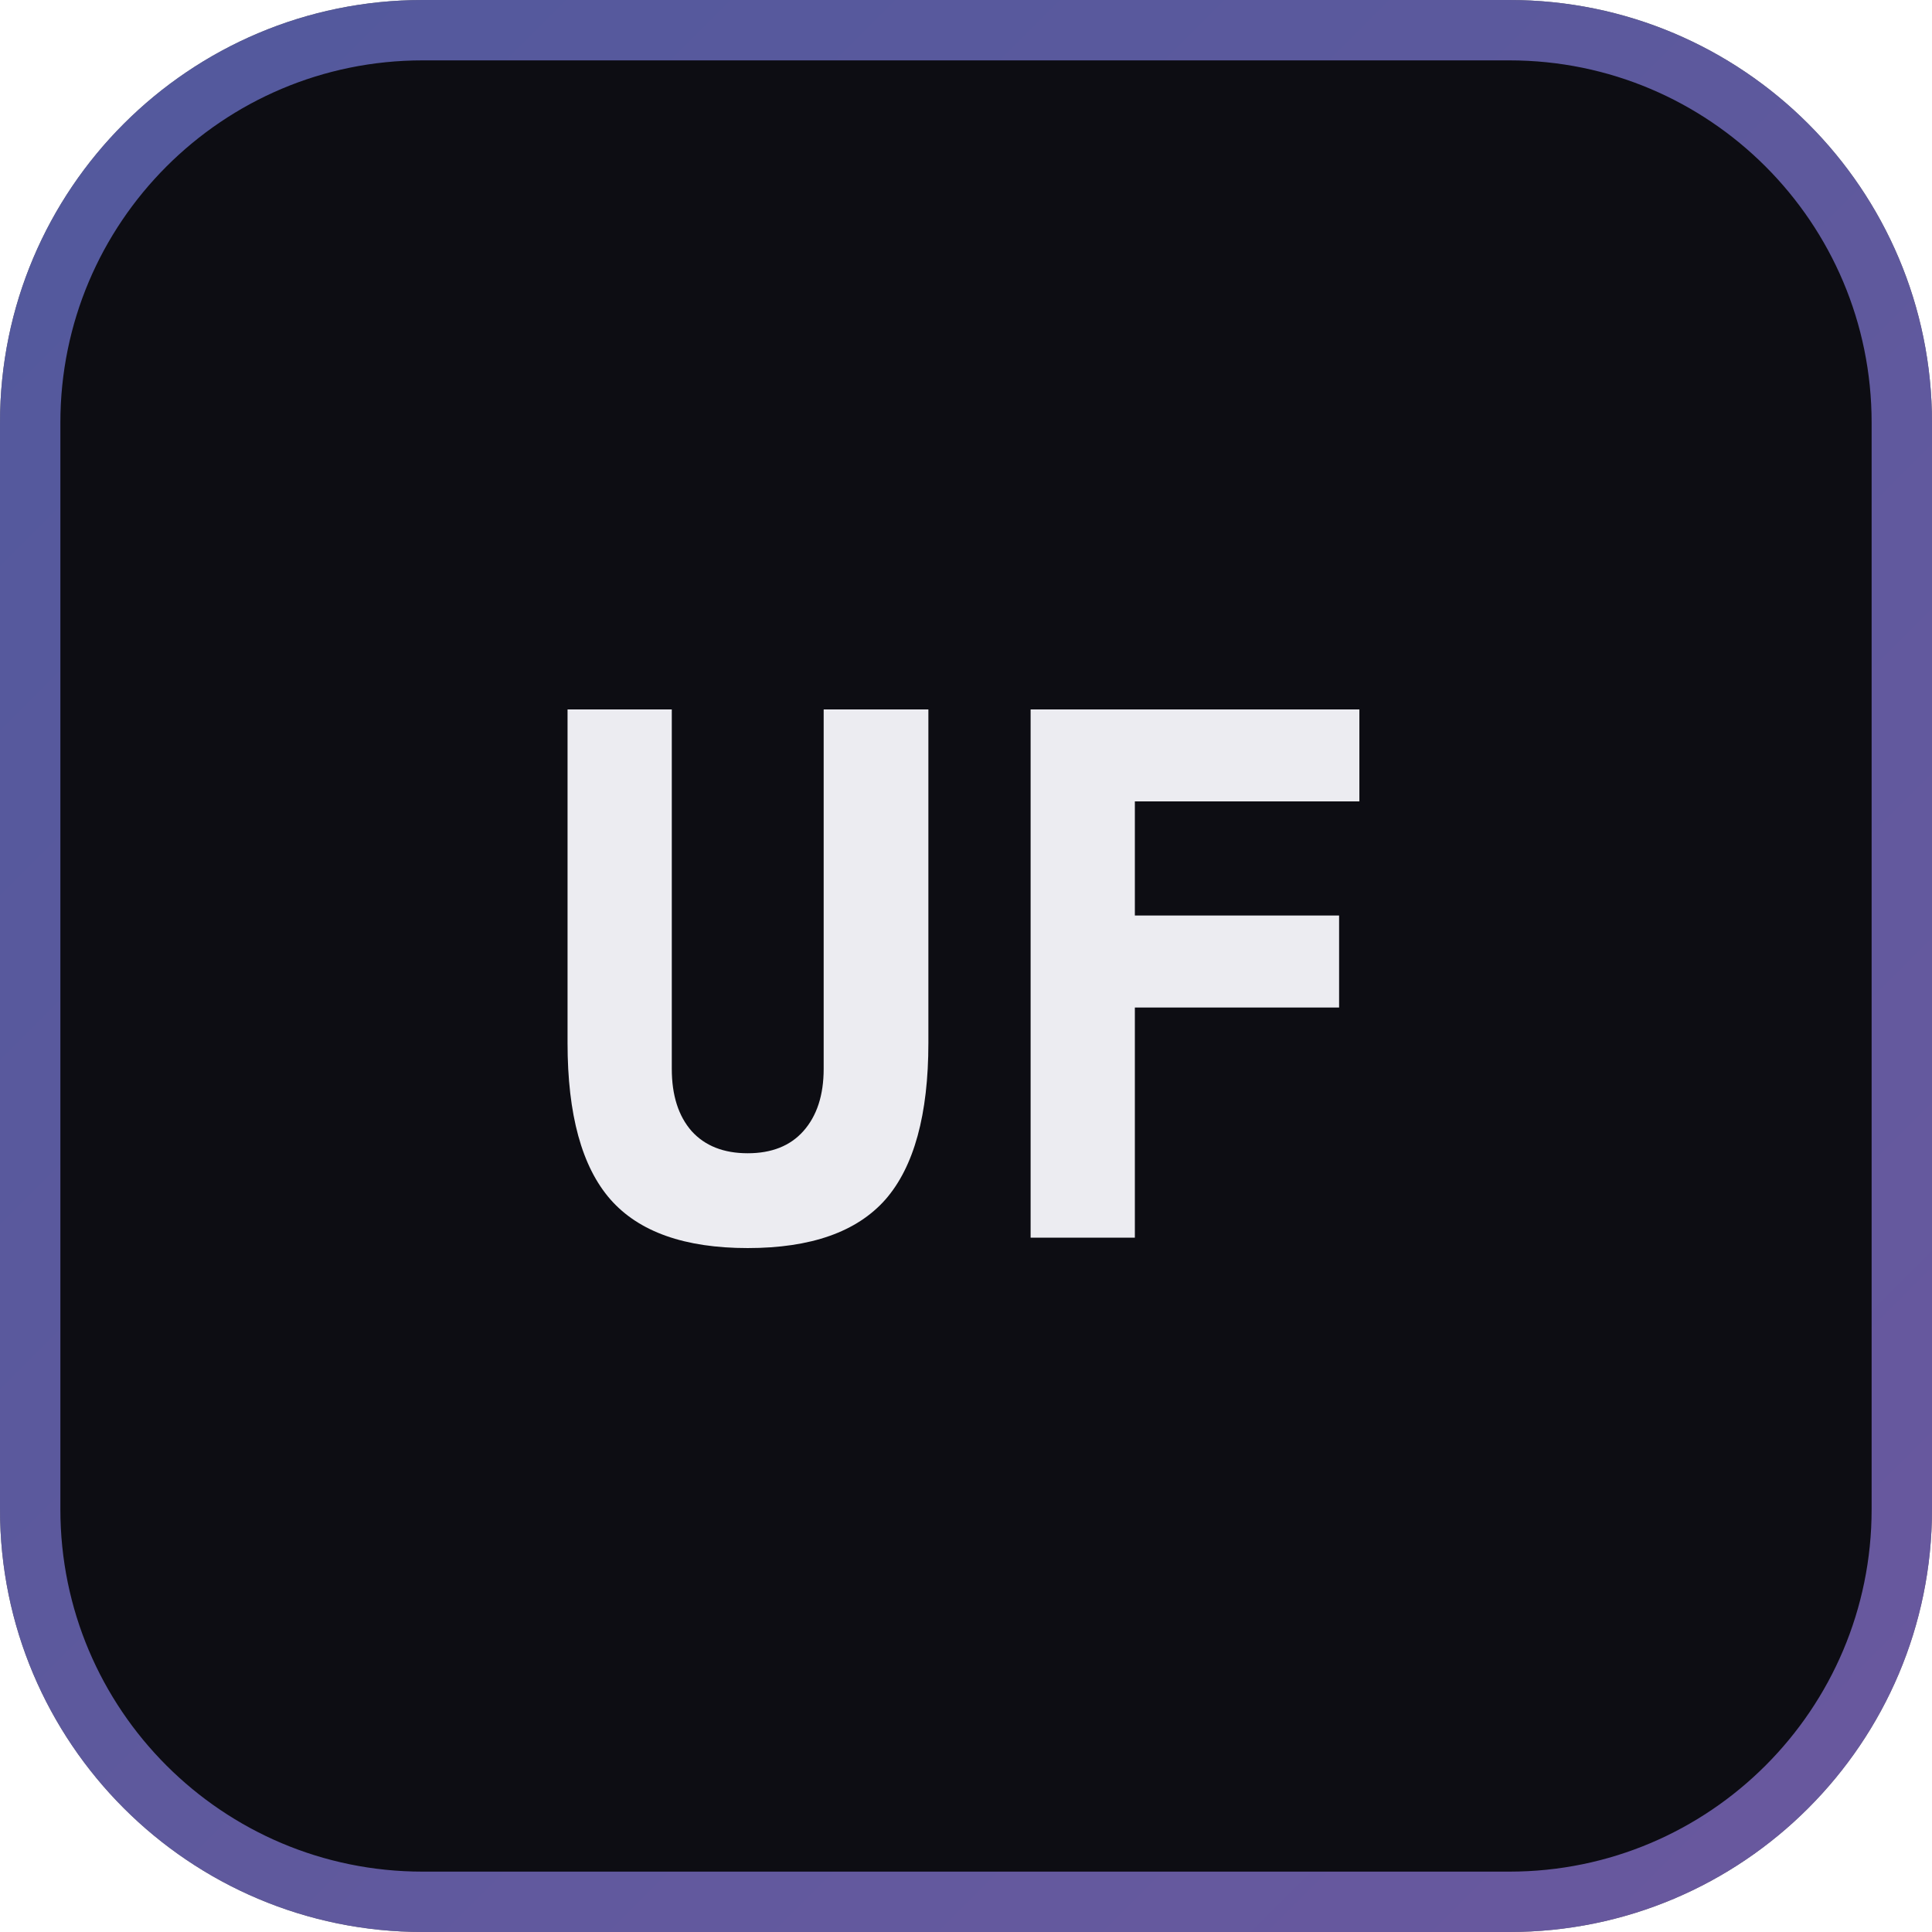
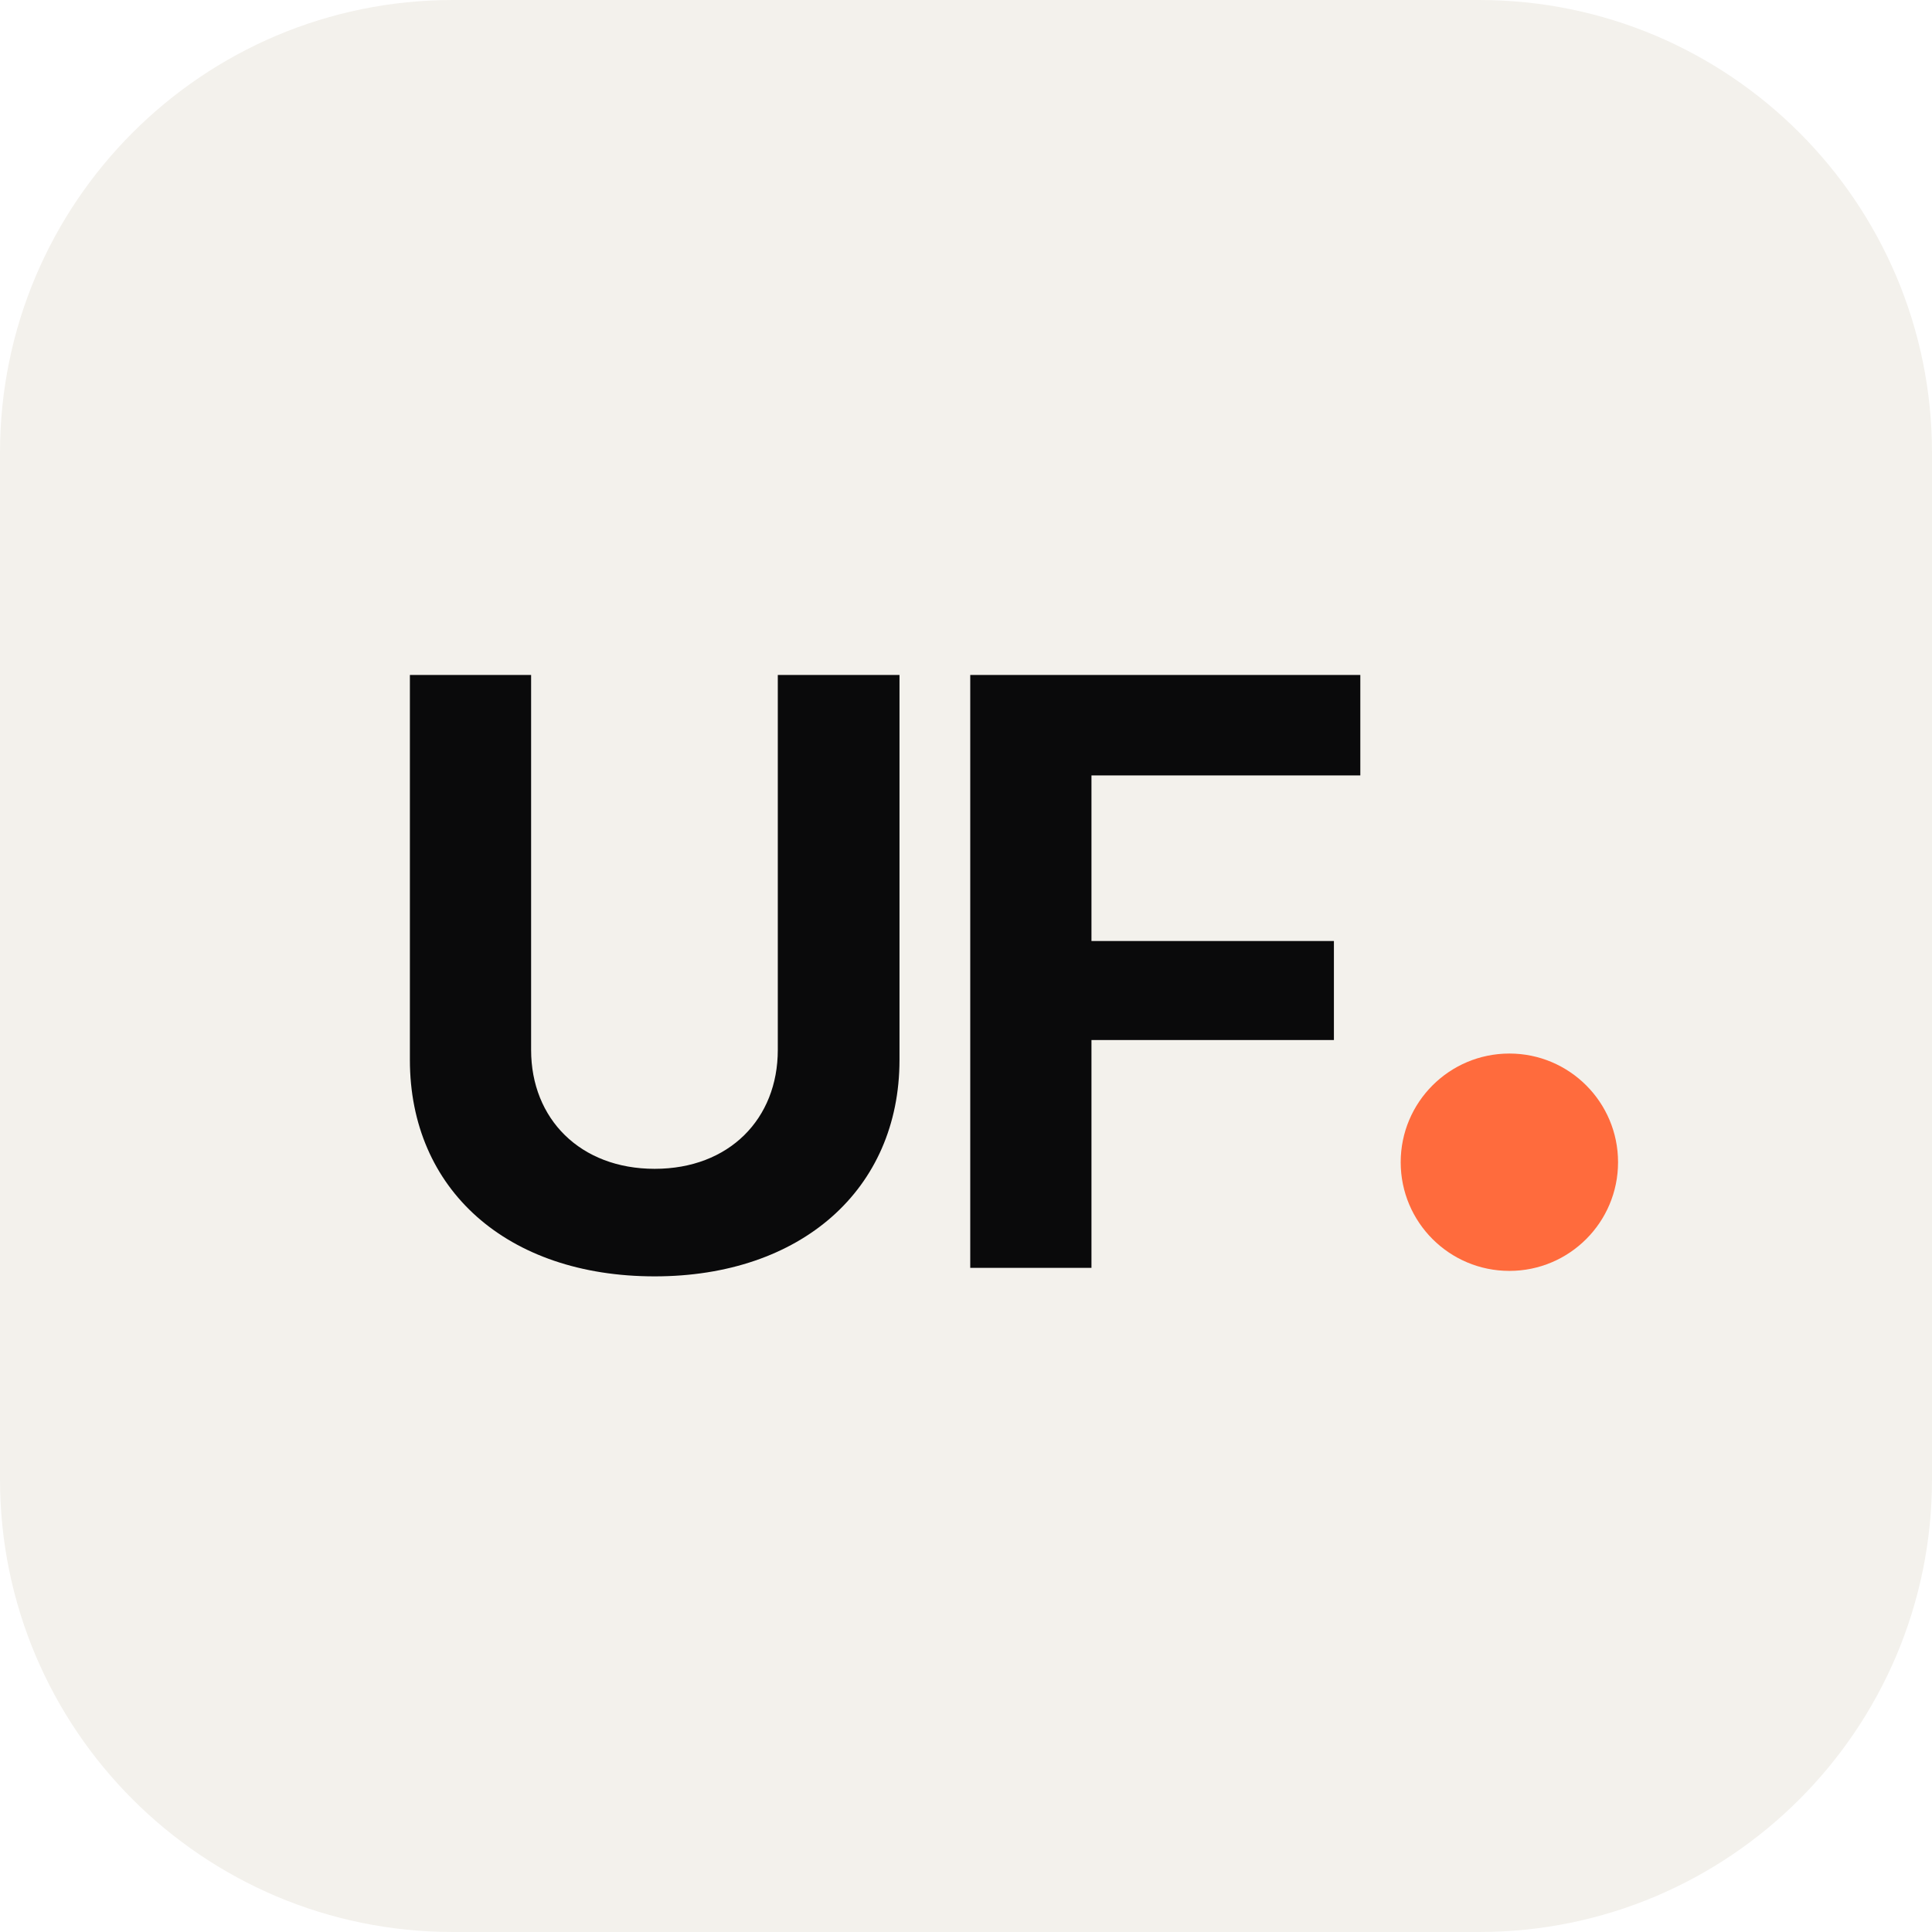
<svg xmlns="http://www.w3.org/2000/svg" viewBox="0 0 64 64">
-   <defs>
-     <linearGradient id="g" x1="0" y1="0" x2="1" y2="1">
-       <stop offset="0" stop-color="#818cf8" />
-       <stop offset="1" stop-color="#a78bfa" />
-     </linearGradient>
-   </defs>
-   <rect width="64" height="64" rx="14" fill="#0d0d13" />
-   <rect x="1" y="1" width="62" height="62" rx="13" fill="none" stroke="url(#g)" stroke-opacity="0.6" stroke-width="2" />
-   <text x="32" y="41" text-anchor="middle" font-family="ui-monospace, Menlo, Consolas, monospace" font-size="24" font-weight="600" fill="#ececf1">UF</text>
+   <rect width="64" height="64" rx="15" fill="#f3f1ec" />
+   <text x="29" y="42" text-anchor="middle" font-family="'Inter Tight', 'Inter', system-ui, -apple-system, 'Segoe UI', sans-serif" font-size="27" font-weight="700" letter-spacing="-1.2" fill="#0a0a0b">UF</text>
+   <circle cx="50" cy="38.5" r="3.6" fill="#ff6b3d" />
</svg>
